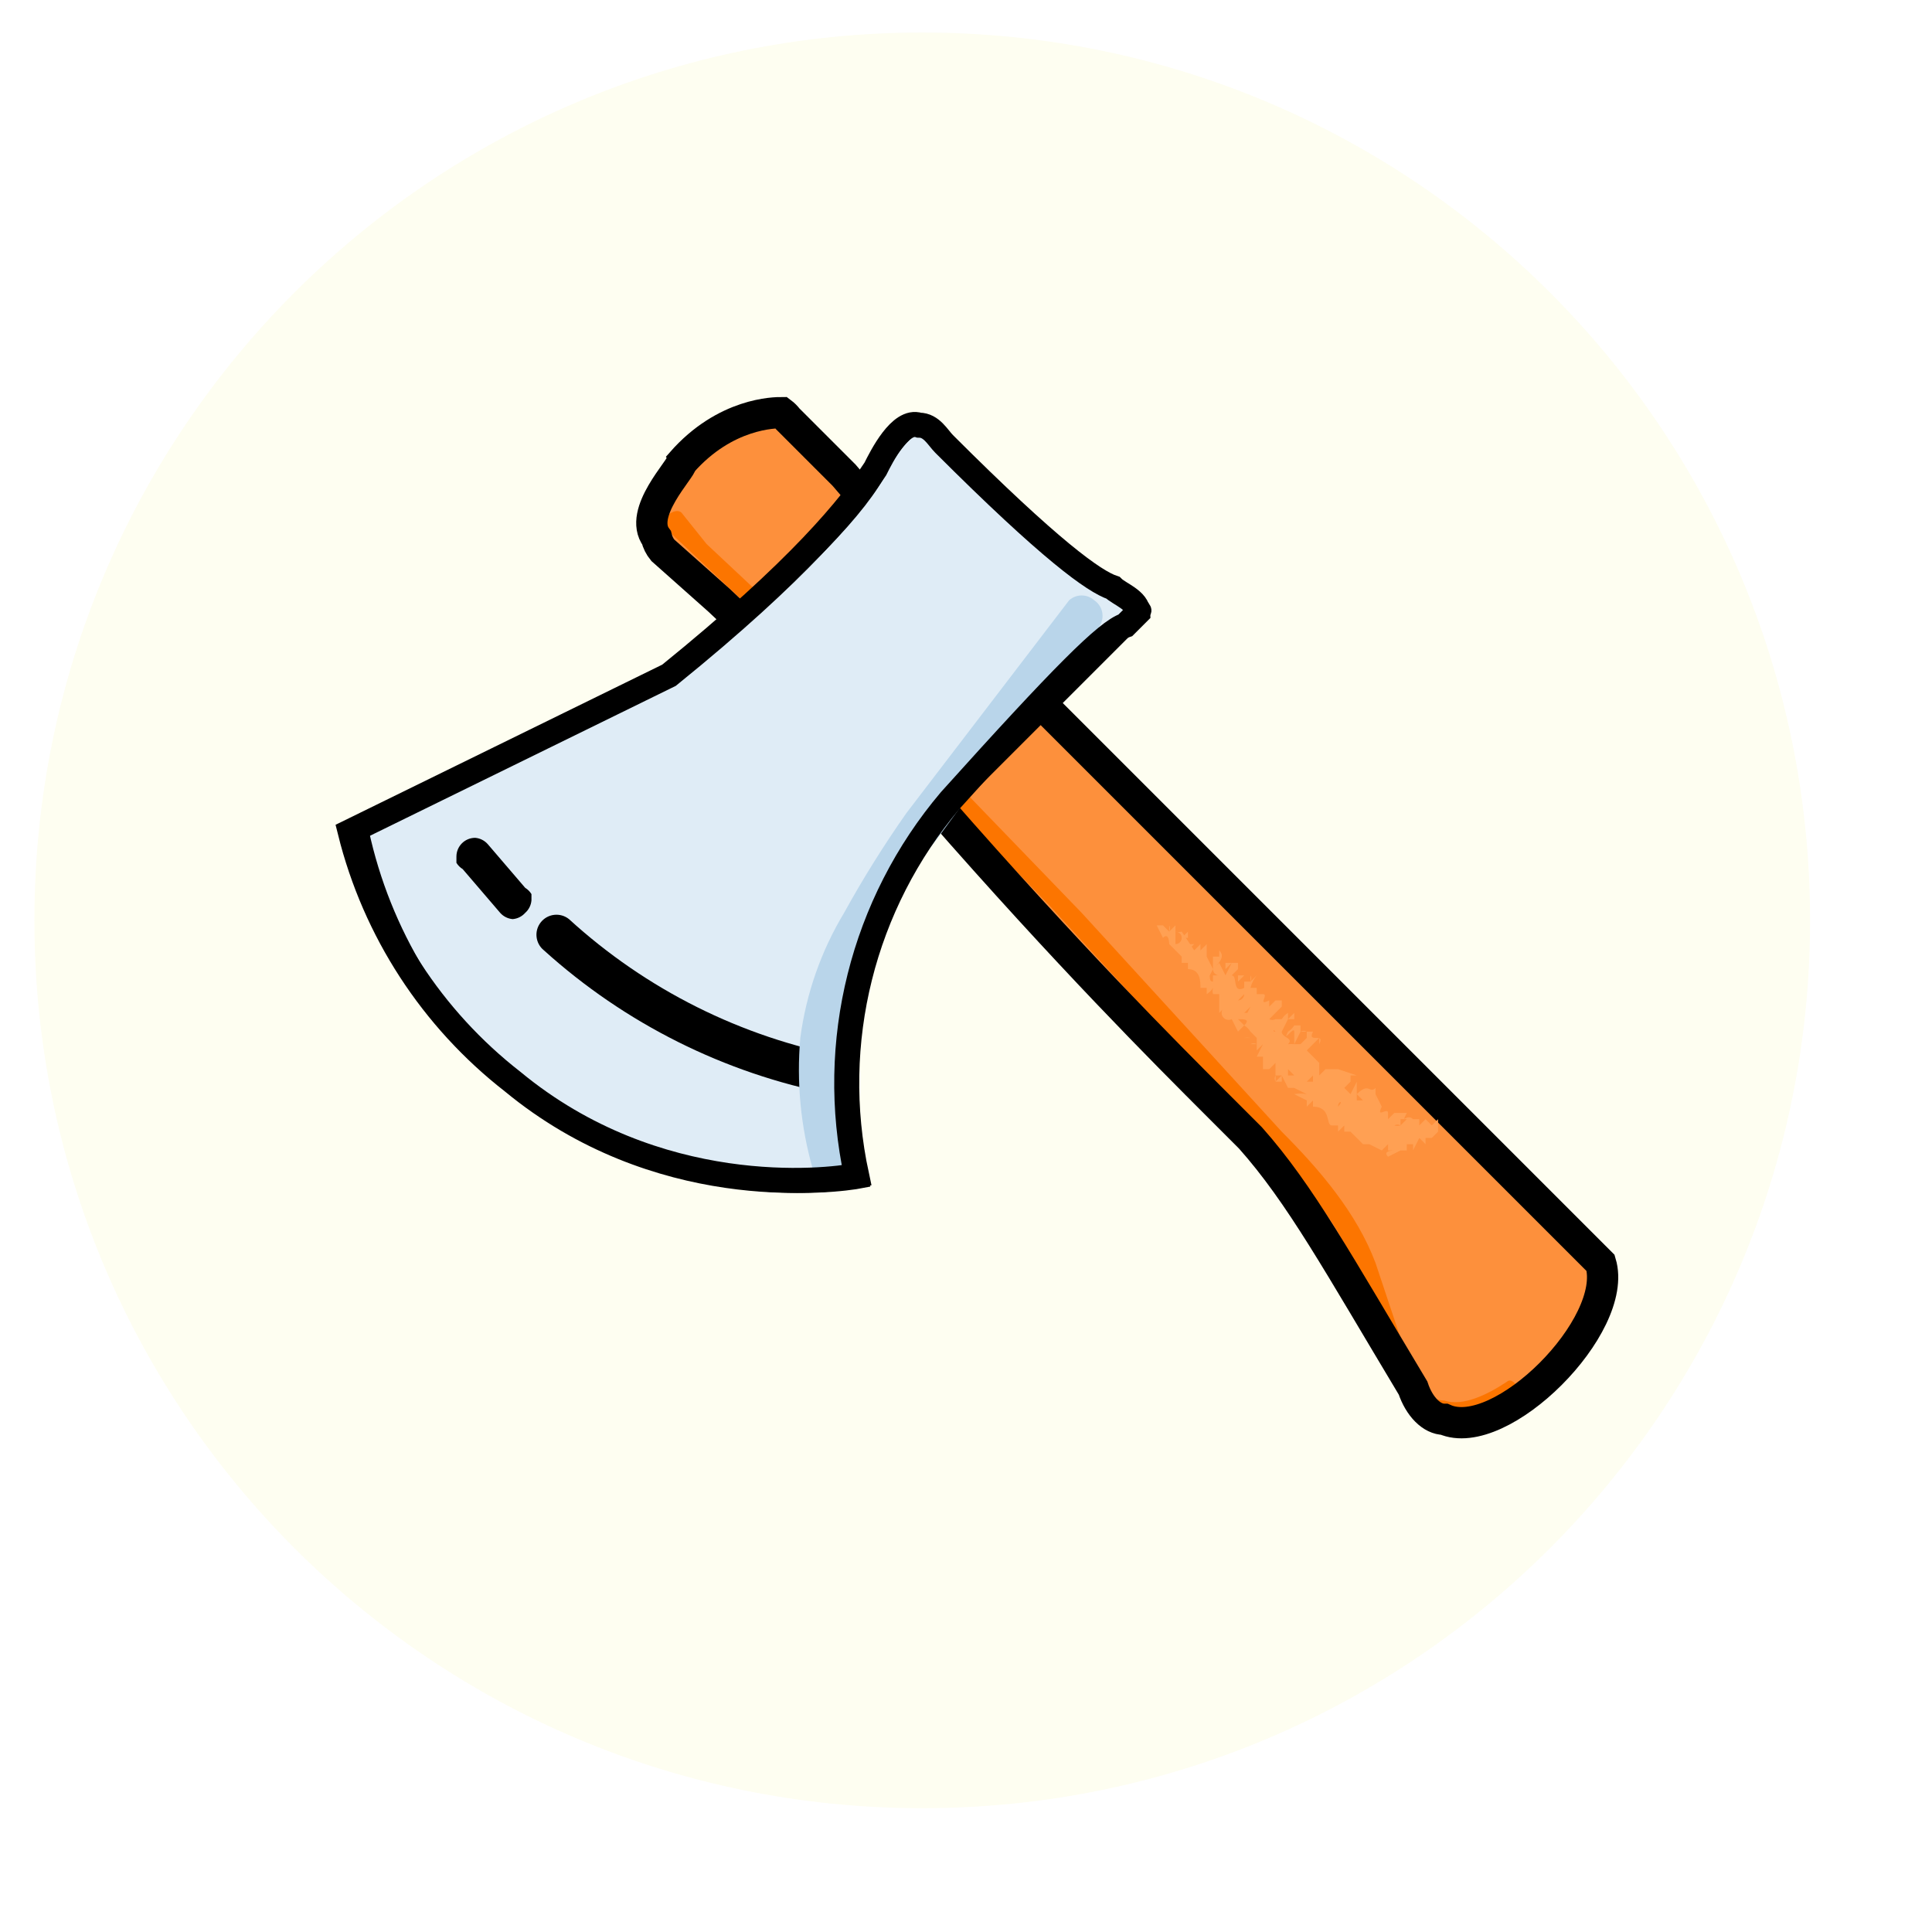
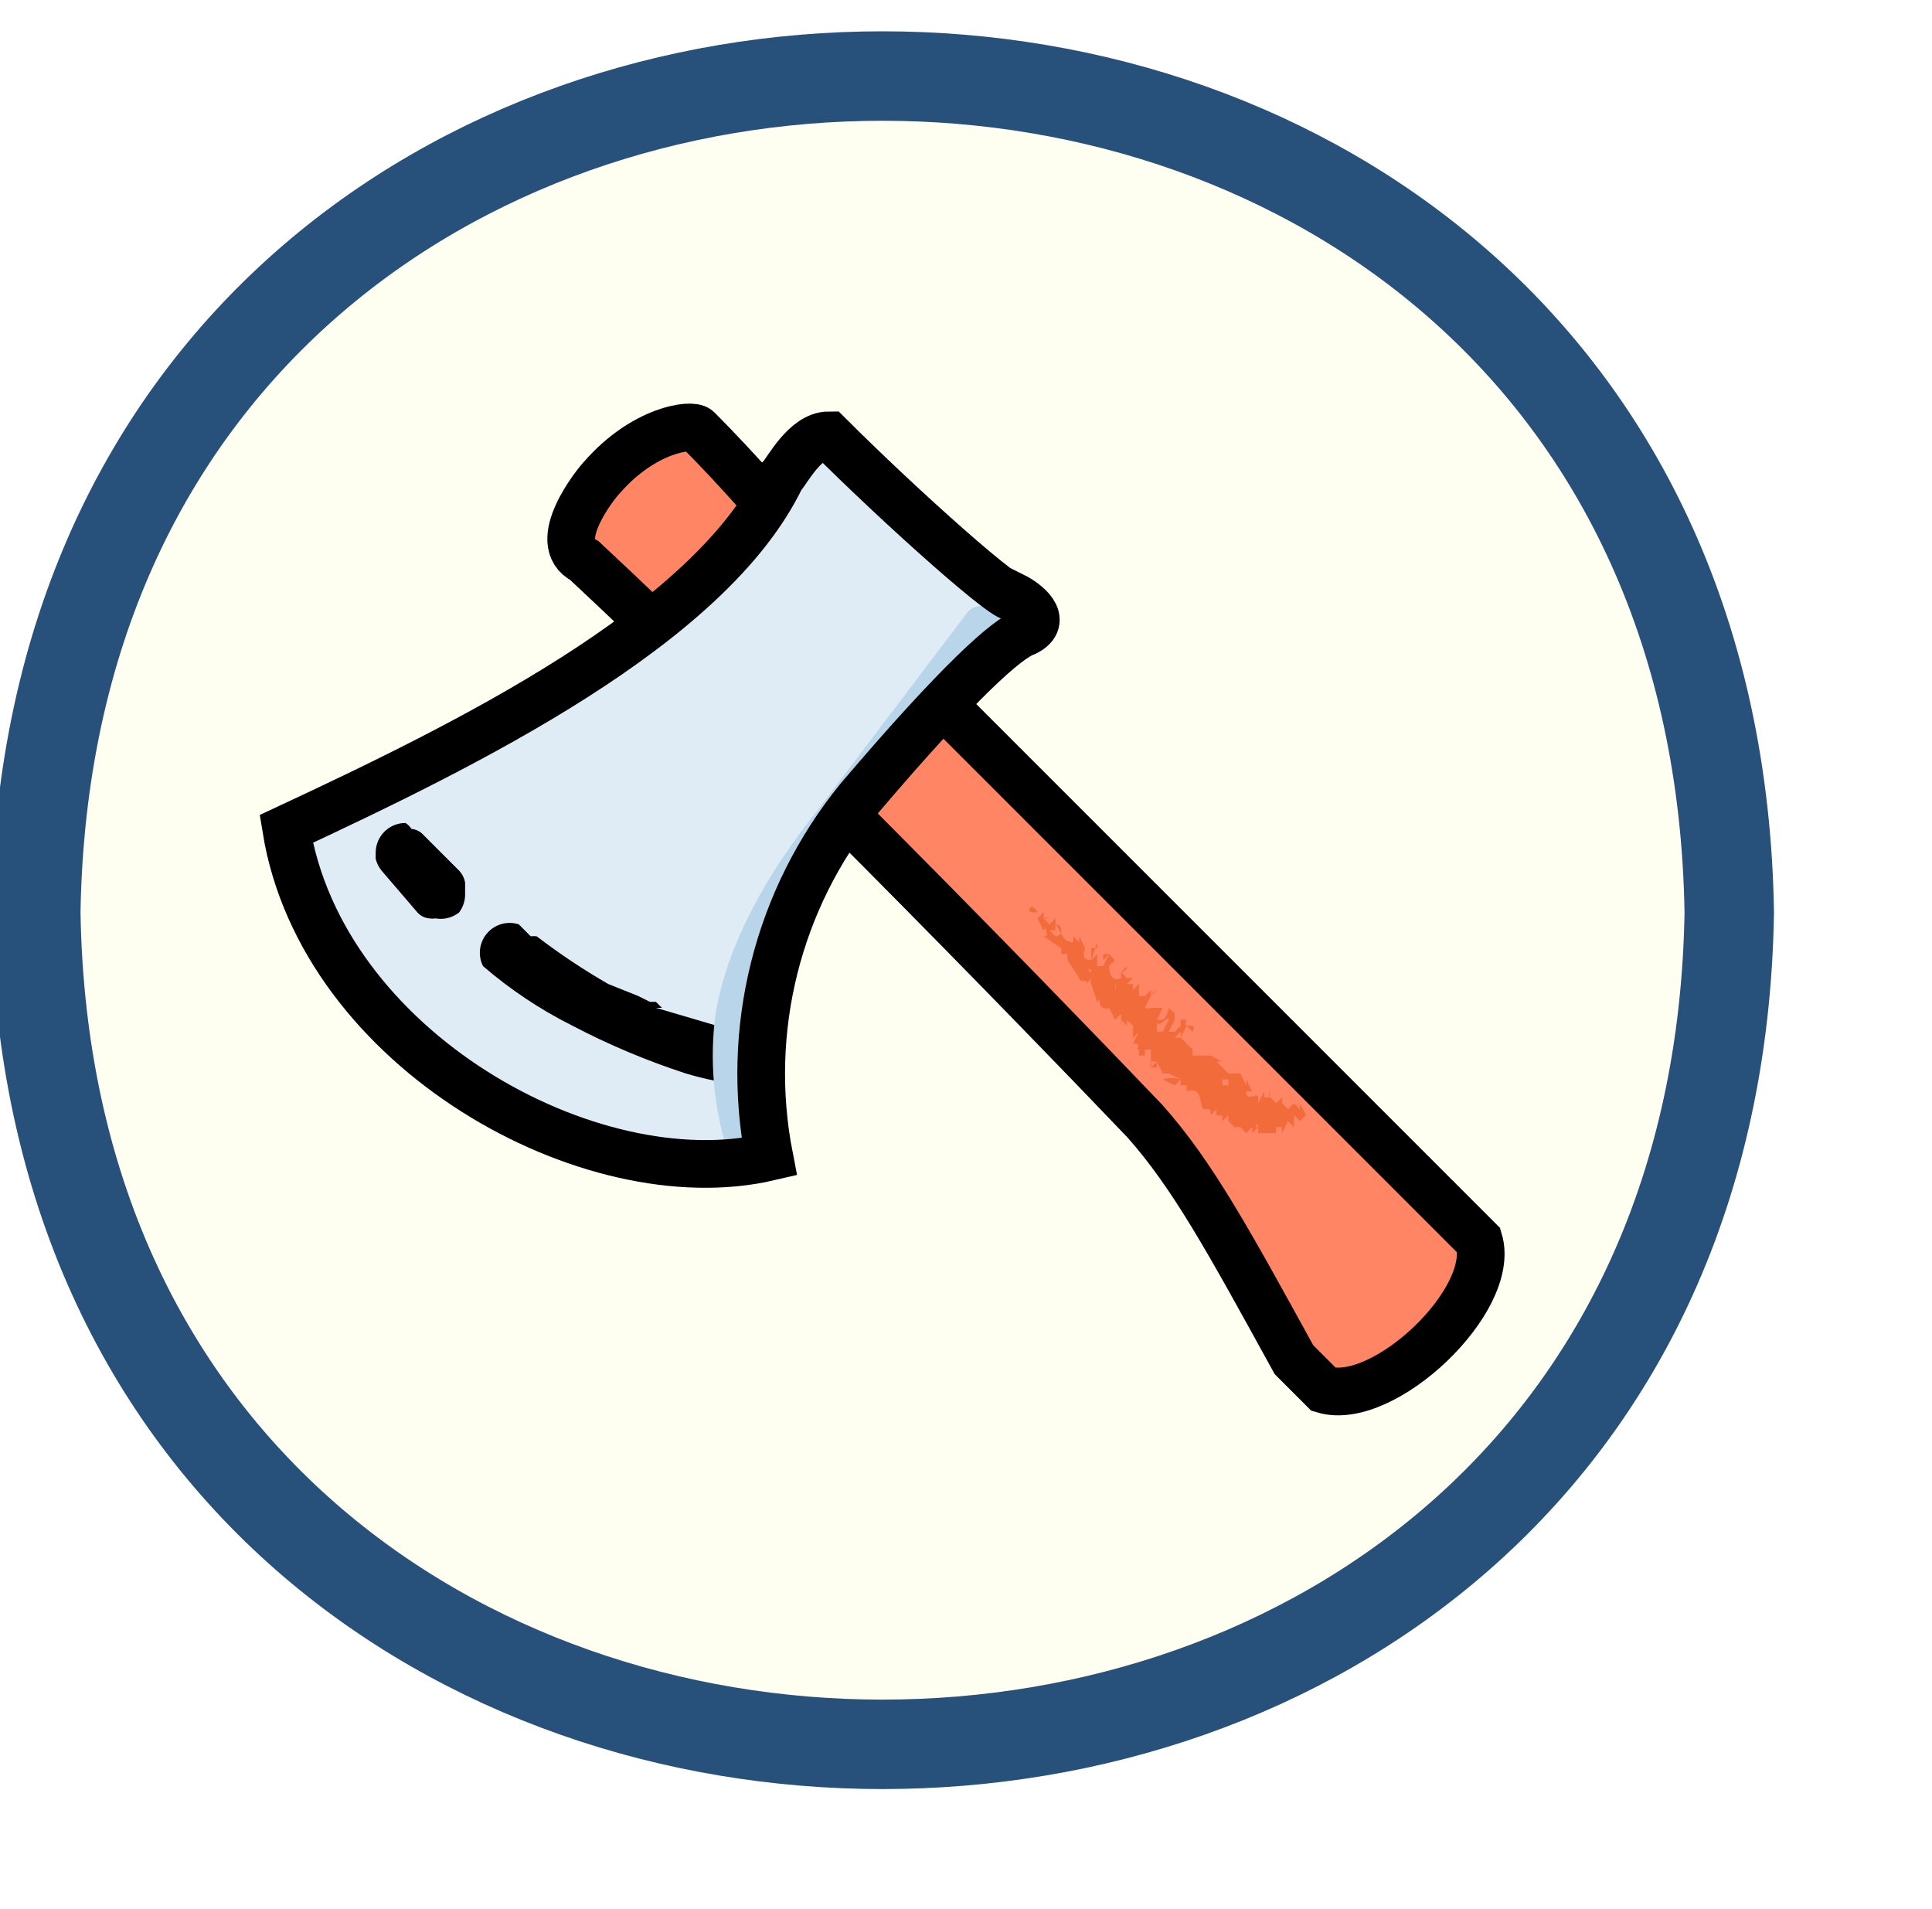
- <svg xmlns="http://www.w3.org/2000/svg" viewBox="0 0 309 309">
+ <svg xmlns="http://www.w3.org/2000/svg" viewBox="7 0 324 320">
  <defs>
-     <style>.cls-10{fill:#ffa053}</style>
+     <style>
+             .cls-11 {
+                 fill: #f26b3b
+             }
+         </style>
  </defs>
  <g style="isolation:isolate">
    <g id="圖層_2" data-name="圖層 2">
      <g id="圖層_1-2" data-name="圖層 1">
-         <circle cx="147.5" cy="147.2" r="142" fill="#fefef1" />
-         <path d="M165 112l85 85 5 5c4 10-15 29-25 26l-5-5c-11-21-17-32-25-41l-5-5-46-48-35-32-8-9a5 5 0 01-2-1c-2-5 4-12 5-13 6-8 15-8 15-8a5 5 0 012 2l3 3 5 5 31 36z" stroke-width="2" stroke="#000" stroke-miterlimit="10" fill="#fd903c" />
-         <path d="M241 221c-3 2-7 4-10 3-2 0-4-2-5-4l-6-18c-3-8-9-15-15-21l-32-35-28-29-32-30-4-5c-1-1-4 1-2 3l33 31 28 29 33 36a156 156 0 0111 13 49 49 0 015 9l6 18a13 13 0 005 5 11 11 0 0010 1 23 23 0 004-3c2-1 0-4-1-3z" fill="#fc7500" />
-         <path d="M165 111l86 86 5 5c3 10-16 29-25 25-2 0-4-2-5-5-12-20-18-31-26-40l-5-5c-9-9-24-24-45-48l-35-33-9-8a5 5 0 01-1-2c-3-4 4-11 4-12 7-8 15-8 16-8a5 5 0 011 1l4 4 5 5 30 35z" stroke-width="5" fill="none" stroke="#000" stroke-miterlimit="10" />
-         <path d="M153 128a70 70 0 00-15 61c-5 1-32 4-55-15a73 73 0 01-25-41l50-25c21-17 30-27 33-33 1-2 4-7 7-7a137 137 0 0031 27c1 0 5 2 4 3l-2 2-28 28z" fill="#dfecf6" stroke-width="2" stroke="#000" stroke-miterlimit="10" />
-         <path d="M135 169a90 90 0 01-44-22 3 3 0 00-4 5 96 96 0 0046 23 3 3 0 004-2 3 3 0 00-2-4zM74 139l6 7a3 3 0 002 1 3 3 0 002-1 3 3 0 001-2v-1a3 3 0 00-1-1l-6-7a3 3 0 00-2-1 3 3 0 00-3 3v1a3 3 0 001 1z" />
-         <path d="M171 96l-26 34a173 173 0 00-10 16 52 52 0 00-7 20 58 58 0 002 21c1 4 7 2 6-2-3-11-3-24 3-35a146 146 0 0111-16l11-15 14-18a3 3 0 000-5 3 3 0 00-4 0z" fill="#b9d5ea" />
-         <path d="M152 128a70 70 0 00-15 60c-5 1-32 4-55-15a73 73 0 01-26-40l51-25c21-17 29-27 33-33 1-2 4-8 7-7 2 0 3 2 4 3 17 17 24 22 27 23 1 1 4 2 4 4l-2 2c-3 1-10 8-28 28z" stroke-width="4" fill="none" stroke="#000" stroke-miterlimit="10" />
-         <path class="cls-10" d="M185 147zM184 146l1 1-1-1zM184 149c0-1 0 0 0 0zM185 148zM205 161zM204 163zM204 160v0zM194 153l1-1-1 1zM204 171v-1 1zM200 167a1 1 0 011 0zM203 160zM204 172a4 4 0 010 1 1 1 0 010-1zM204 163zM199 166a3 3 0 011 0h-1zM194 153zM186 148c1 0 0 0 0 0zM228 183zM224 178z" />
-         <path class="cls-10" d="M215 180v1h1l1 1 1 1h1l2 1c0-1 0 0 0 0l1-1c0 1 0-1 0 0v1h1s-2 0-1 1l2-1h1v-1h1v1l1-2 1 1v-1 0h1l1-1v-2l-1 1v-1l-1 1 1-1v1l-1-1-1 1v-1h-1v-1 1c-1-1-2 1-1-1h-1-1l-1 1v-2 1c0-1-2 1-1-1l-1-2a5 5 0 010 1v-2 1-1c-1 1-1-1-3 1v-2l-1 2-1-1 2-2h-1 1l-1 1v-1h1l-3-1h-1l-1 1 1-1h-1l-1 1v-3 1l-2-2 2-2v1c1-2-2 0-1-2v0h-1v1l-1 1h-1l1-2v-1h-1a3 3 0 01-1 1s0-1 0 0c-1 2 1-1 1 0v2a5 5 0 00-1 0c1-1-1-1-1-2l1-2h1v-1l-1 1v-1 0a3 3 0 00-1 1h-1a1 1 0 01-1 0l2-2v-1h-1l-1 1v-1 1-1c-2 1 0-1-1-1v1-1h-1v-1 1-1h-1a5 5 0 011-2l-1 1h0-1v1c-2 1-1-2-2-2l1-1v-1h-2v1l1-1-1 2c0 1 0 0 0 0l-1-2-1 1c1-1 2-2 1-3v1h-1v2l-1-2v-2l-1 1v-1l-1 1-2-3a2 2 0 01-1 0 1 1 0 010 2v-1 1-1-2l-1 1h-1 1l-1-1v-1 1h-1l1 2c1-1 1 1 1 1l2 2v1-1 1h1v-1 2c2 0 2 2 2 3h1v1a3 3 0 001-1 2 2 0 000 1h1v3l1-1a1 1 0 001 2 2 2 0 000-1v1l1 2 1-1a3 3 0 011 1v1-1l1 1v2l1-1-1 2h1v2h1l1-1v1-1 2h1l-1 1h1v-1l1 2h1l2 1a5 5 0 00-2 0l2 1v1l1-1v1c3 0 2 3 3 3h1v1l1-1zm-10-8zm-14-17zm18 13v-1 1zm2 2v-1 1zm0 6v-1 1s1-1 0 0c0 1 0 0 0 0zm-4-4h-1v-1l1 1zm-6-6zm-1-1v-1 1c0 1 0-1 0 0zm9 8l1-1v1h-1zm-11-11l1-1-1 1zm2-1l-1 2 1-1h-1zm-2 2c1 0 2 0 1 1l-1-1zm-2-2c-1 0 0 0 0 0v-1 1zm2 2v-1zm-2-3l1 1-1-1zm-7-9v1zm3 3zm3 2l-1 1 1-1h-1v1c-1 0 0-2-1 0l1-2a1 1 0 001 1zm4 3a1 1 0 01-1 1l1-1zm0 1v-2 1zm1-1l-1 1 1-1v1zm4 7c2-2 1-2 1-3l-1 2c-1 0 1-1-1-1l1 1h-1 1zm3 2zm9 6l1 1-1-1zm4 4v-1c0-1 0 0 0 0v1zm2 2l1-1zm1-1v-1zm3 1l-1 1zm-1 1v-1l-1 1h1v-1 1zm-2-1a1 1 0 011 0v-1s1 0 0 0h1l-1 1a2 2 0 01-1 0zm1 3v-1zm-7-7v-1l1 1h-1zm-9-7v-1 1zm-1 0v-1 1zm5 4v1zm2 4c0-1 1-1 0 0v-1 1zm5 4zm-7-5l1-1s-1 0 0 0h-1v1zm7 6v1-1zm-6-3zM223 178z" />
-         <path class="cls-10" d="M209 165h-1a1 1 0 011 0zM208 164zM187 147c0-1 0 0 0 0zM187 149a1 1 0 000-1v1zM187 148zM190 150h-1l1-1v1zM190 151zM191 151l-1 1v-1h1zM198 154zM198 156h1l-1 1zM194 160v-1 1zM200 157v-1a1 1 0 010 1zM201 157v1-1zM202 159zM213 170h-1 1zM222 177z" />
+         <path fill="#fefef1" d="M297 153c-3 186-281 186-284 0 3-187 281-187 284 0z" />
+         <path fill="none" stroke="#27507a" stroke-miterlimit="10" stroke-width="15" d="M297 153c-3 186-281 186-284 0 3-187 281-187 284 0z" />
+         <path fill="#fd903c" stroke="#000" stroke-miterlimit="10" stroke-width="2" d="M163 118l91 90c4 10-16 29-25 25-2 0-3-1-5-5-12-20-18-31-25-40-22-21-65-67-94-94-6-3 1-13 2-14 7-8 15-8 16-8 14 13 27 31 40 46z" />
+         <path fill="#fc7500" d="M239 227c-3 3-7 5-11 2s-5-8-6-12l-3-9a23 23 0 00-2-3 294 294 0 00-15-20c-18-22-38-42-58-62l-36-35c-2-1-4 1-2 3l64 62a475 475 0 0143 52 45 45 0 013 4 26 26 0 011 5l2 4c1 5 3 10 8 14 4 3 10 1 14-2 1-1 0-4-2-3z" />
+         <path fill="#ff8564" stroke="#000" stroke-miterlimit="10" stroke-width="8" d="M164 117l91 91c3 10-16 28-26 25l-5-5c-11-20-17-31-25-40-21-22-65-67-94-94-6-3 2-13 3-14 7-8 15-9 16-8 13 13 27 31 40 45z" />
+         <path fill="#dfecf6" stroke="#000" stroke-miterlimit="10" stroke-width="2" d="M152 134a73 73 0 00-15 61c-30 6-75-18-81-56 30-14 71-34 84-58 1-2 4-8 7-7 12 12 31 28 31 27 3 1 6 3 2 5l-28 28z" />
+         <path d="M134 174l-17-5h1l-1-1h-1l-2-1-5-2a109 109 0 01-12-8c-1 0 0 0 0 0a5 5 0 00-1 0l-2-2a5 5 0 00-6 7 73 73 0 0015 10 123 123 0 0019 8 54 54 0 0010 2c2 1 5 0 5-3 1-2-1-5-3-5zM71 146l6 7a3 3 0 002 1 3 3 0 001 0 5 5 0 004-1 5 5 0 001-3v-2a4 4 0 00-1-2l-6-6a3 3 0 00-2-1 3 3 0 00-1-1 5 5 0 00-5 5v1a5 5 0 001 2z" />
+         <path fill="#b9d5ea" d="M169 103l-25 33c-8 10-15 22-17 34a53 53 0 002 23c1 4 7 2 6-2a47 47 0 01-2-18 56 56 0 015-17c6-11 14-21 22-31l15-19a3 3 0 00-2-4 3 3 0 00-4 1z" />
+         <path fill="none" stroke="#000" stroke-miterlimit="10" stroke-width="8" d="M151 134a73 73 0 00-15 60c-30 7-75-18-81-55 30-14 71-34 83-59 1-1 4-7 8-7 12 12 31 29 31 27 2 1 6 4 2 6-3 1-11 8-28 28z" />
+         <path d="M181 153zM180 152a2 2 0 011 1c-1 0-2 0-1-1zM180 155v-1 1zM180 154zM200 167a2 2 0 011-1zM200 169zM199 166h0zM190 159v-1 1zM199 177l1-1-1 1zM196 173zM198 166c1 0 1 0 0 0zM200 178a4 4 0 010 1 1 1 0 010-1zM200 169zM195 171a2 2 0 010 1v-1zM190 159zM182 153v1a1 1 0 010-1zM223 189zM220 184a1 1 0 010-1v1z" class="cls-11" />
+         <path d="M211 186v1h1v1l1-1v1l1 1h1l1 1 1-1v1l1-1c-1 0 0-1 0 0v1h3v-1h1v1l1-2 1 1v-2l1 1 1-1-1-2v1l-1-1v0l-1 1-1-1v-1l-1 1-1-1h-1v-1l-1 2v-2 1c0-1-2 1-2-1h1c0-1 0-1 0 0l-1-2a5 5 0 010 1l-1-2v0h-2l-1-1-1 1s1 0 0 0l2-2h-1 1l-1 1-1-1h1l-2-1h-1-1c0-1 0 1 0 0h-1v-1l-2-2 1-2 1 1c1-2-2 0-1-2l-1 1 1-1h-1v1l-1 1h-1l1-2v-1l-1-1a3 3 0 01-1 2h-1c0 2 2-1 2 0l-1 2a5 5 0 00-1 0v-2l1-2v-1 1h-1-1a1 1 0 01-1 0l1-2v-1l-1 1h-1v-2l-1 1v-2 1h-1l1-1h-1a5 5 0 010-1v1l-1-1v1c-2 1-2-2-2-2l1-1-1-1h-1v1 0l1-1-1 2h-1v-2l-1 1 1-3v1h-1v2c-2 0-1-2-1-2l-1-2v1l-1-1v1c-2 0-2-2-3-3a1 1 0 010 2v-1 1l-1-1h1v-2l-1 1h-1 1l-1-1v-1l-1 1h1-1l1 2c1-1 0 1 1 1a1 1 0 00-1 0l3 2v1-1 1h1v-1 2l2 3c0 1 2 0 1 1a3 3 0 001-1 2 2 0 000 1l1 3 1-1a1 1 0 001 2 2 2 0 000-1v1l1 2 1-1a3 3 0 010 1l1 1v-1l1 1v2l1-1-1 2h1-1c2 0 0 1 1 1v1h1v-1h1v2h1l-1 1h1v-1l1 2h1l2 1a5 5 0 00-3 0l2 1 1-1v1h1v1c3-1 2 3 3 3h1-1 1v1l1-1zm-10-8l-1-1 1 1s0-1 0 0zm-14-17c-1 0 0 0 0 0zm17 13l1-1v1zm3 2v-1 1zm0 5v1c-1 1 0 0 0 0zm-5-3v-1 1zm-5-6zm-1-1v-2l-1 2h1zm9 8v-1 1s1-1 0 0zm-11-11l1-1-1 1zm1-1v2-1-1zm-1 2h1-1zm-3-3v0c1 0 1 0 0 0zm2 2l1 1-1-1zm-1-2h1-1zm-7-9v1zm3 2v1-1zm3 3a2 2 0 00-1 0v1c-1 0 0-2-1-1v-1a1 1 0 002 1zm3 3a1 1 0 010 1v-1zm1 0v-1 1zm0 0v1-1l1 1zm5 6l1-2c-1 1-2 1-1 2-1 0 0-2-1-1v1h1zm3 3zm9 6h1-1zm4 3h-1 1c0 1 0 0 0 0zm2 3l1-1zm1-1v-1zm3 1l-1 1zm-1 1v-2l-1 1v0l1 1a1 1 0 00-1 0 1 1 0 001 0zm-2-1l1-1-1 1zm1 2zm-8-6v-1h1v1h-1zm-9-7v-1 1zm-1 0v-1c1 0 0 0 0 0v1zm5 4v1zm3 3v1zm4 5h1-1zm-6-5v-1c1-1 0 0 0 0v1zm6 6c1-1 0 0 0 0 0 1 0 0 0 0zm-5-3zM219 183v0zM204 171zM204 170zM183 153c0-1 0 0 0 0zM183 154z" class="cls-11" />
+         <path d="M182 154a1 1 0 011 0h-1zM185 156c1 0 0 0 0 0l1-1-1 1zM186 157zM186 157v0zM194 160zM194 162v1zM190 165zM195 163l1-1a1 1 0 01-1 1zM197 163zM198 165v-1 1zM209 176h-2 2zM218 183h-1 1z" class="cls-11" />
      </g>
    </g>
  </g>
</svg>
